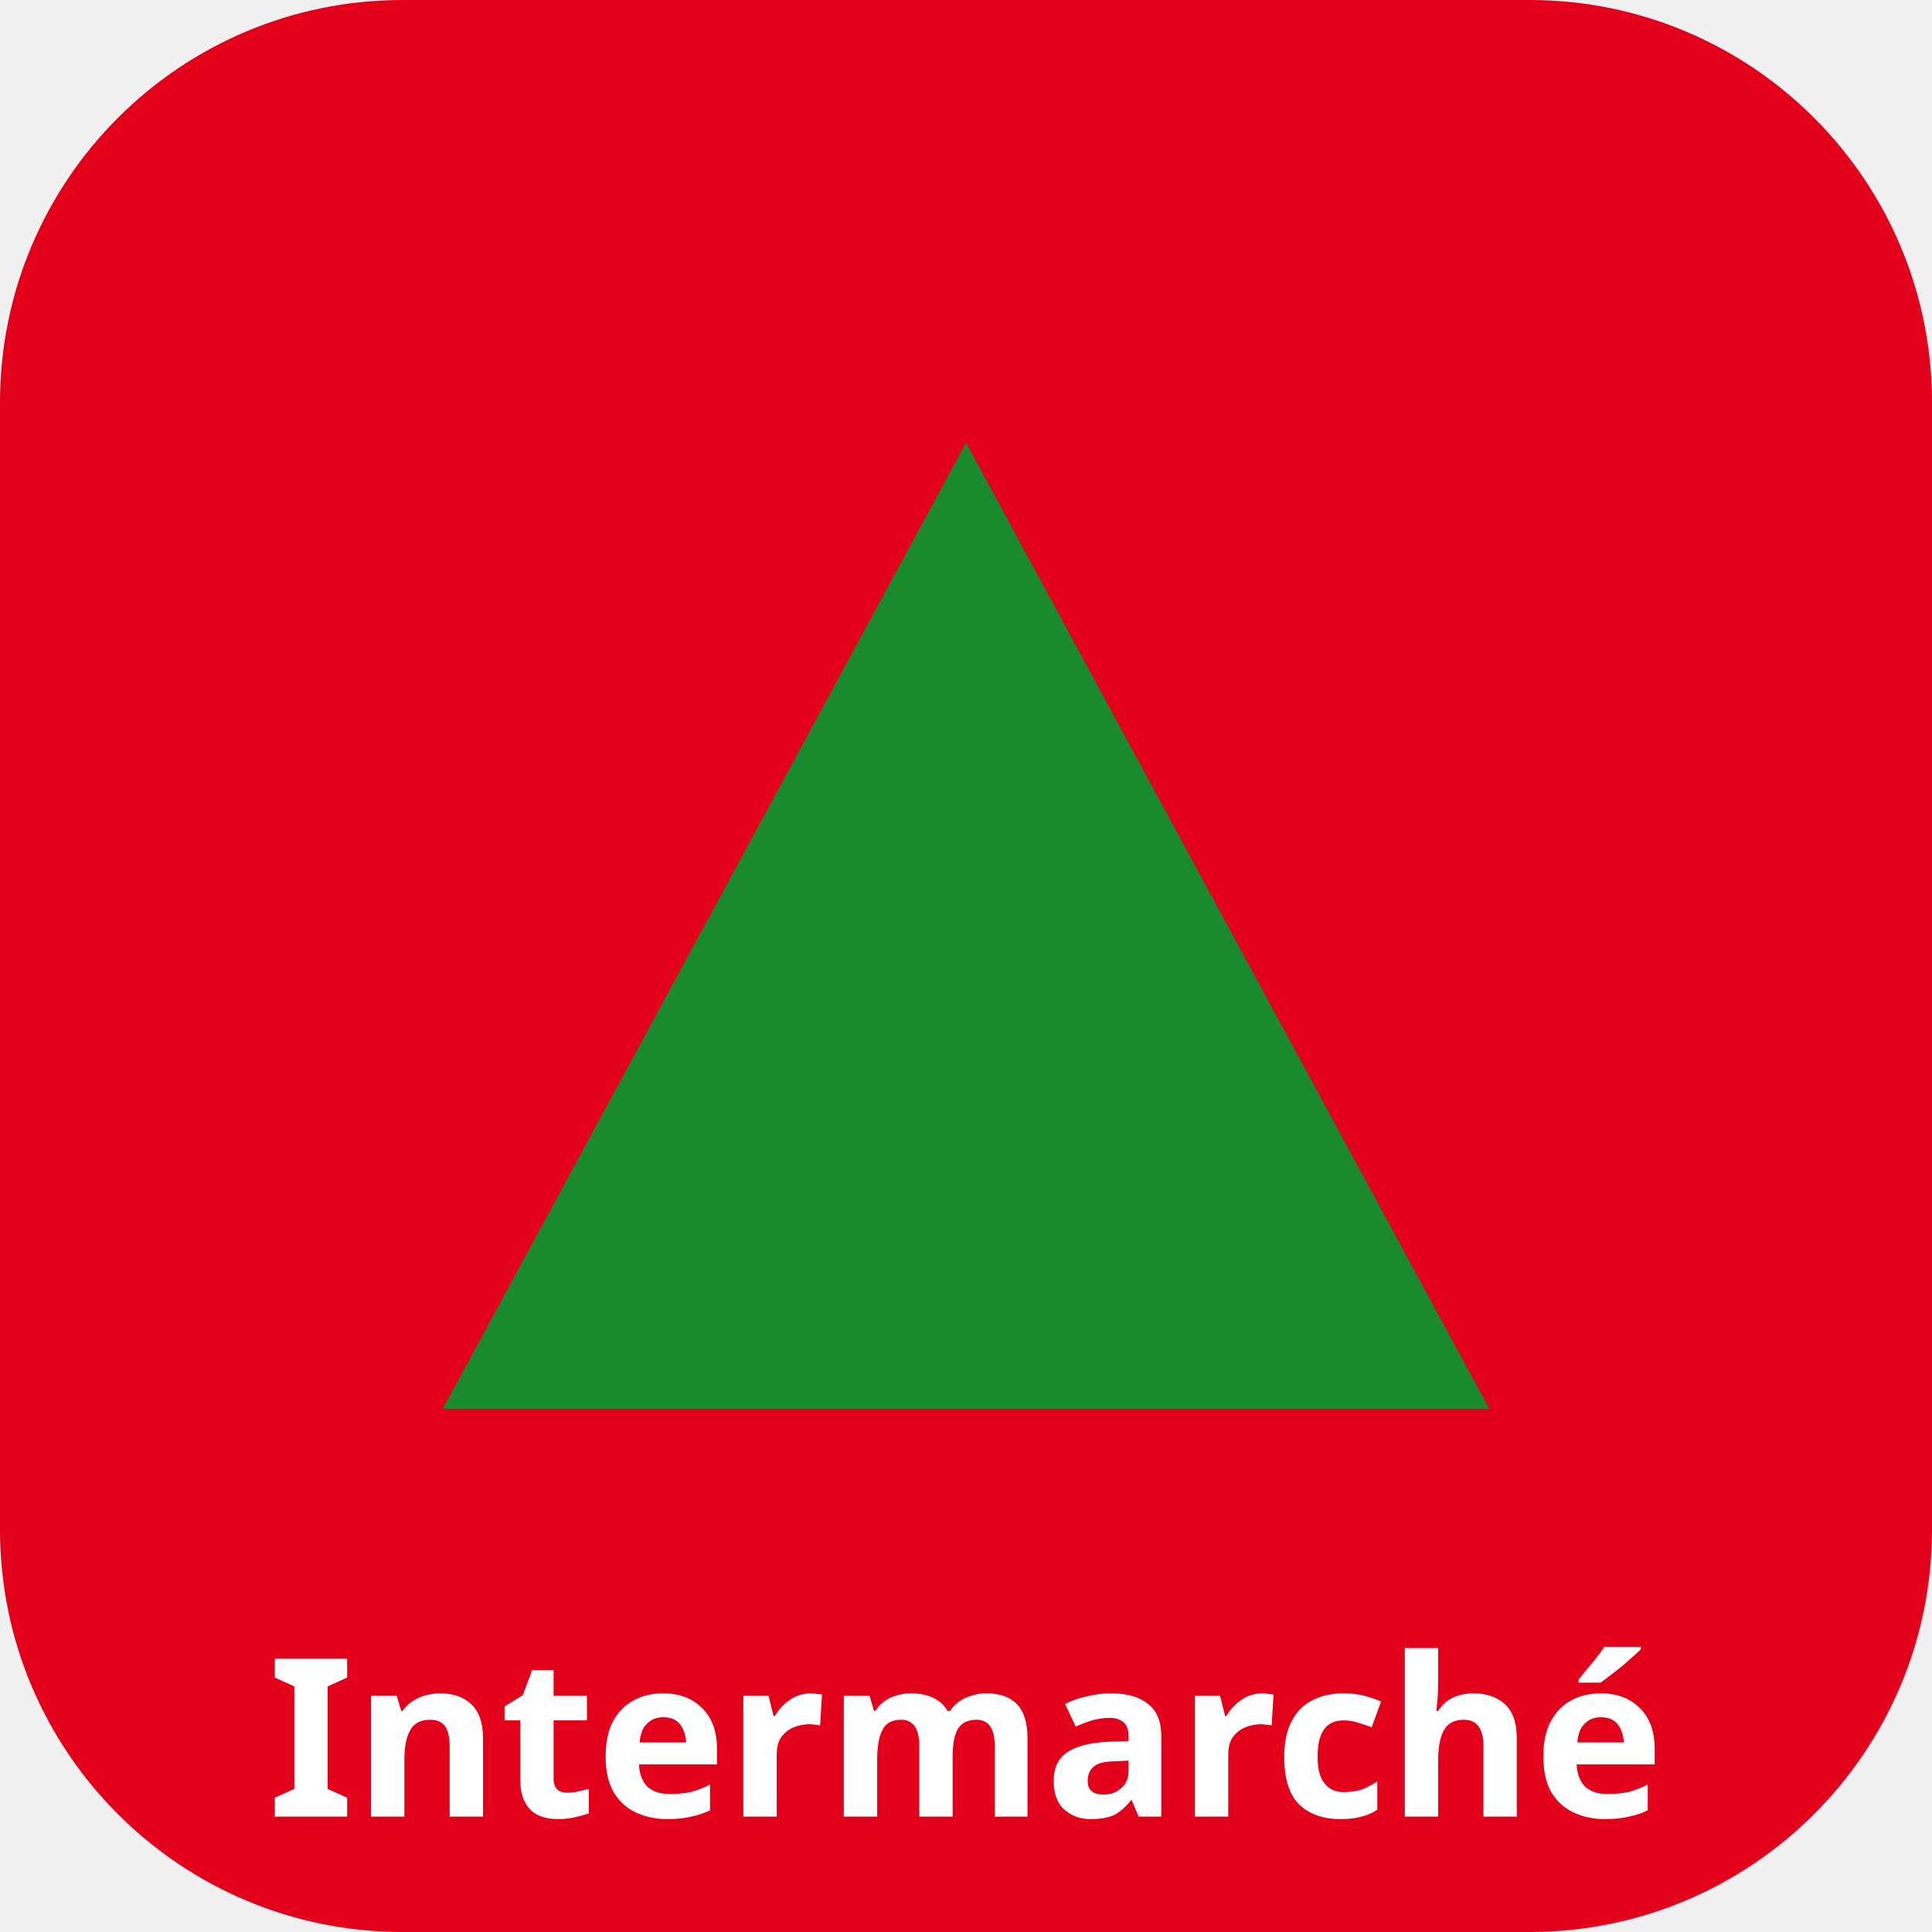
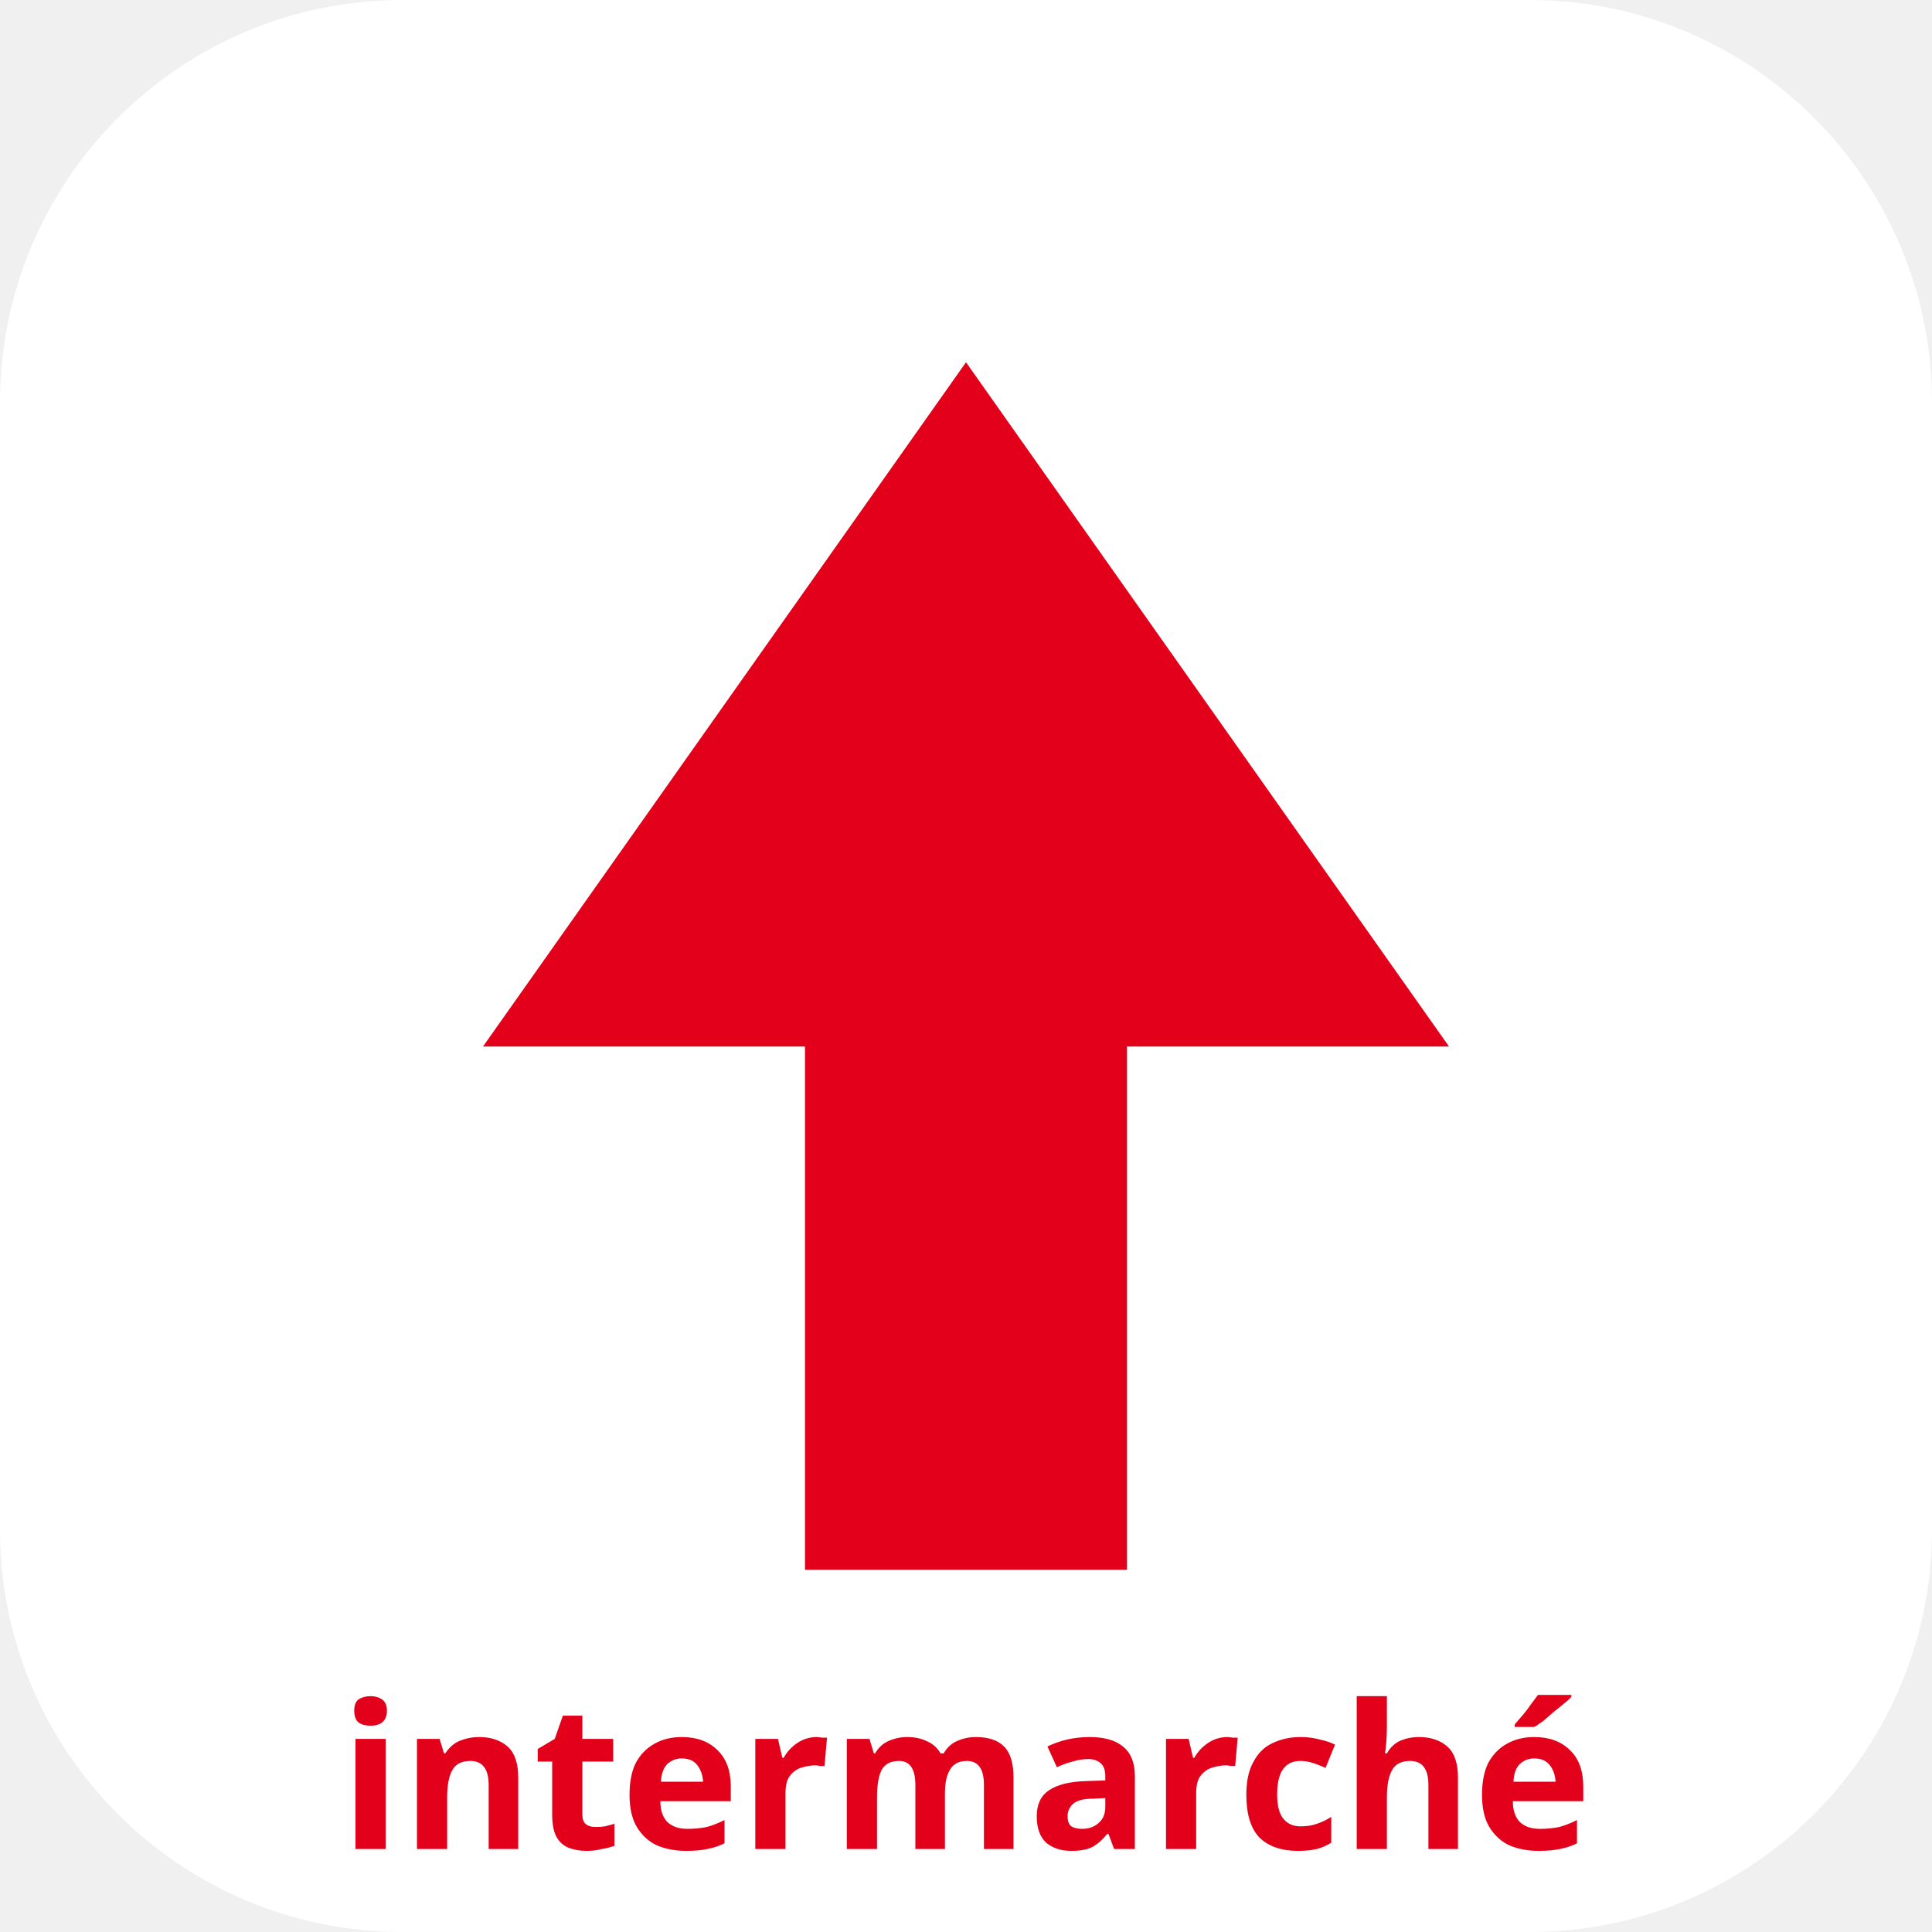
<svg xmlns="http://www.w3.org/2000/svg" viewBox="0 0 48 48">
-   <rect width="48" height="48" fill="#e2001a" rx="10" />
-   <polygon points="24,11 11,35 37,35" fill="#1a8a2e" />
-   <text x="24" y="43" text-anchor="middle" dominant-baseline="central" fill="white" font-family="system-ui,sans-serif" font-weight="900" font-size="5.5">Intermarché</text>
+   <rect width="48" height="48" fill="white" rx="10" />
+   <polygon points="24,9 12,26 20,26 20,39 28,39 28,26 36,26" fill="#e2001a" />
+   <text x="24" y="44" text-anchor="middle" dominant-baseline="central" fill="#e2001a" font-family="system-ui,sans-serif" font-weight="900" font-size="5">intermarché</text>
</svg>
